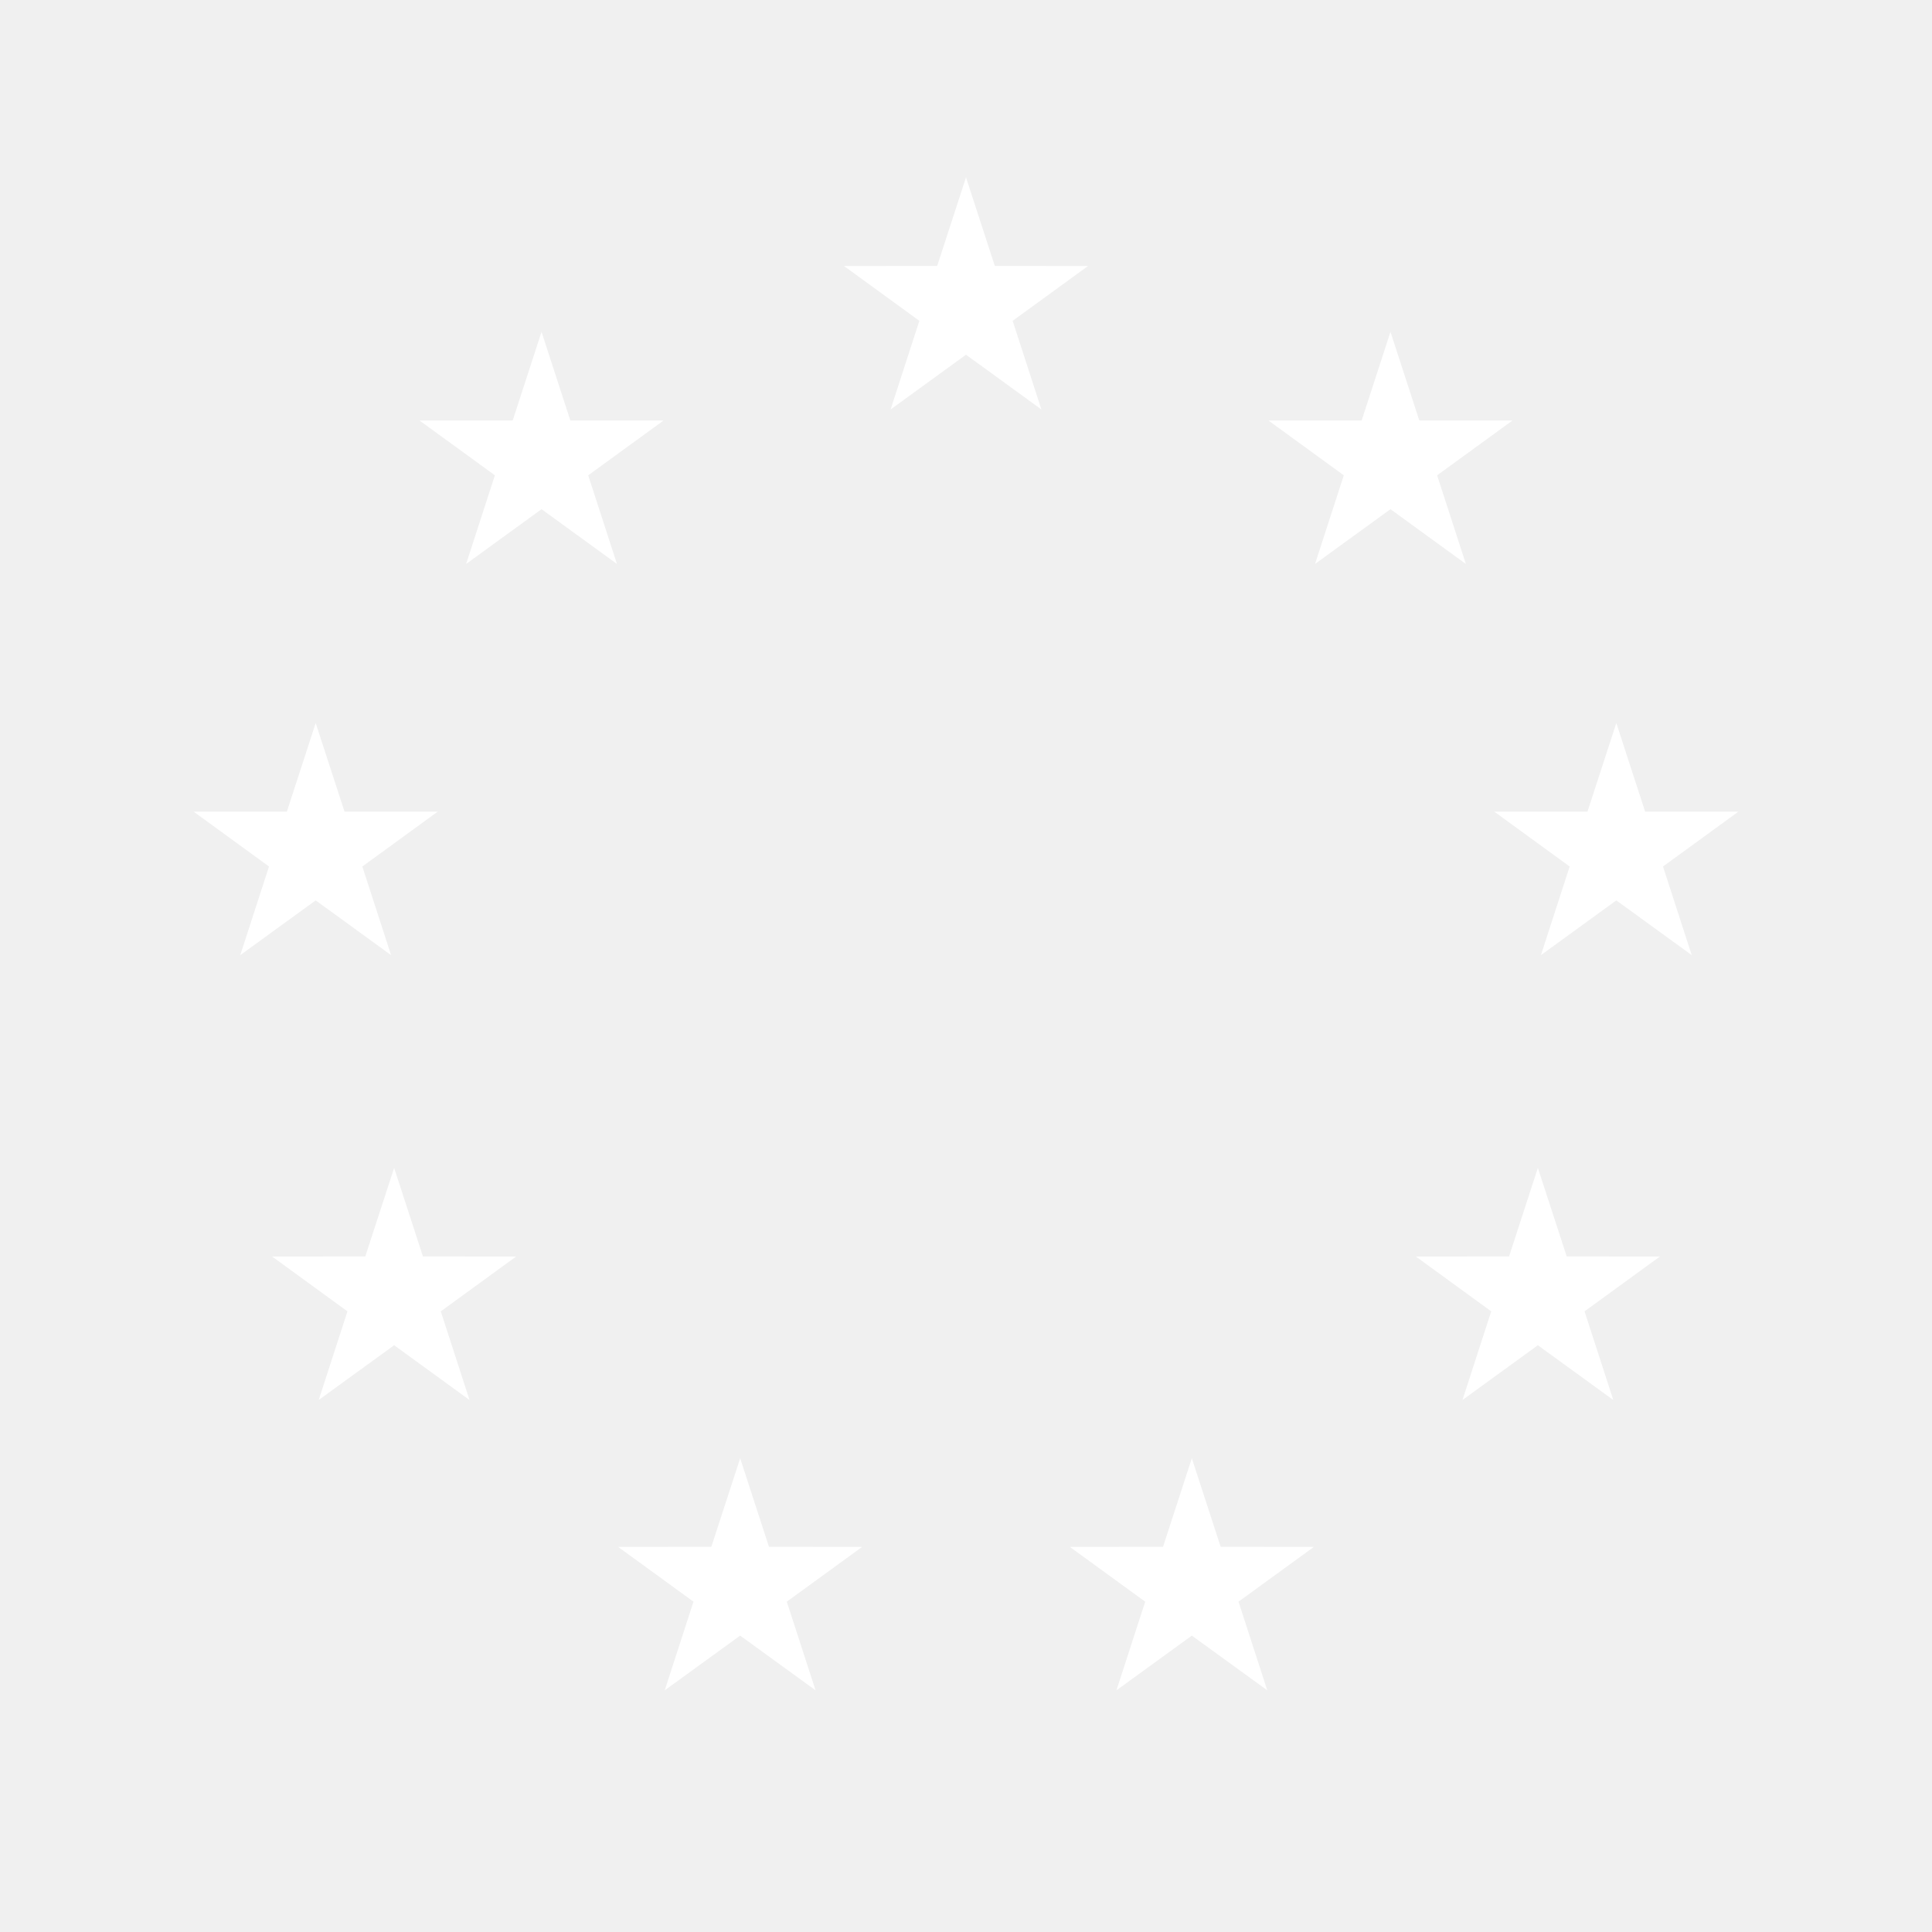
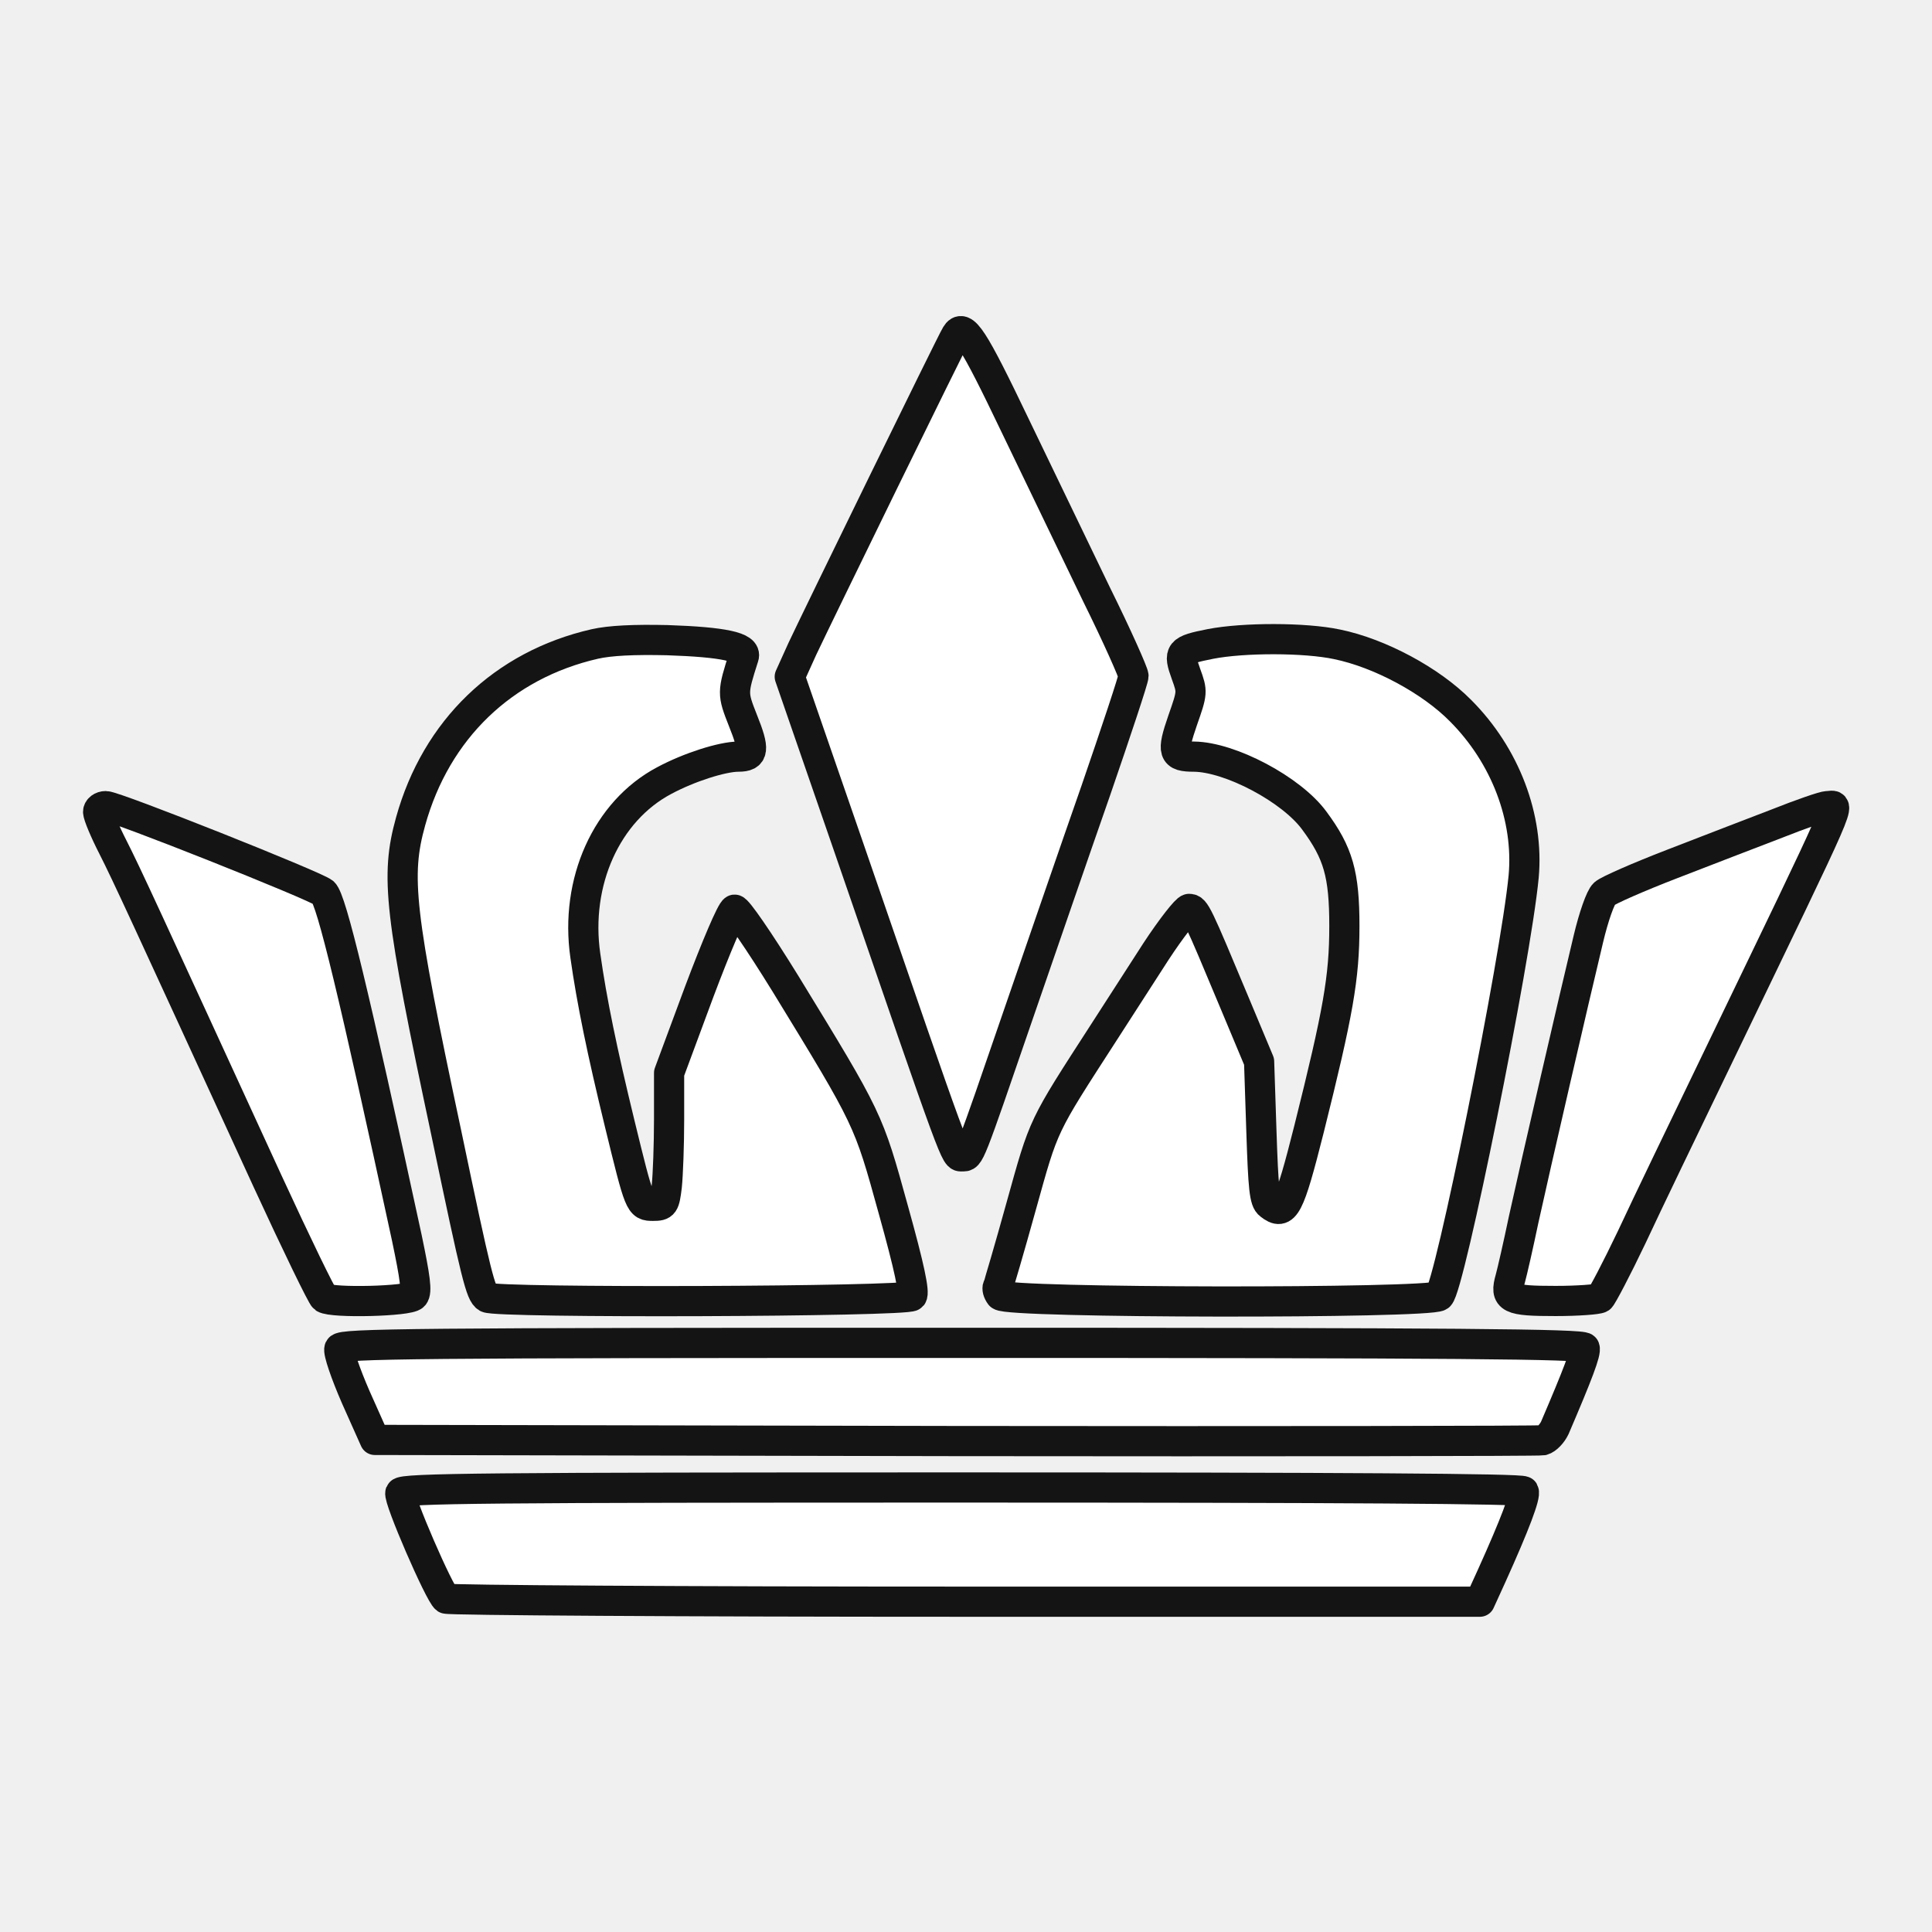
<svg xmlns="http://www.w3.org/2000/svg" viewBox="0 0 512 512">
-   <g fill="#fff">
-     <polygon points="256.00,47.00 263.64,70.48 288.34,70.49 268.36,85.02 275.98,108.51 256.00,94.00 236.02,108.51 243.64,85.02 223.66,70.49 248.36,70.48" />
-     <polygon points="368.49,87.94 376.13,111.43 400.82,111.44 380.85,125.96 388.47,149.45 368.49,134.94 348.50,149.45 356.12,125.96 336.15,111.44 360.85,111.43" />
-     <polygon points="428.34,191.61 435.98,215.09 460.68,215.10 440.71,229.63 448.33,253.12 428.34,238.61 408.36,253.12 415.98,229.63 396.01,215.10 420.70,215.09" />
-     <polygon points="407.55,309.50 415.20,332.98 439.89,332.99 419.92,347.52 427.54,371.01 407.55,356.50 387.57,371.01 395.19,347.52 375.22,332.99 399.91,332.98" />
-     <polygon points="315.85,386.45 323.49,409.93 348.19,409.94 328.22,424.46 335.84,447.95 315.85,433.45 295.87,447.95 303.49,424.46 283.52,409.94 308.21,409.93" />
-     <polygon points="196.15,386.45 203.79,409.93 228.48,409.94 208.51,424.46 216.13,447.95 196.15,433.45 176.16,447.95 183.78,424.46 163.81,409.94 188.51,409.93" />
-     <polygon points="104.45,309.50 112.09,332.98 136.78,332.99 116.81,347.52 124.43,371.01 104.45,356.50 84.46,371.01 92.08,347.52 72.11,332.99 96.80,332.98" />
-     <polygon points="83.66,191.61 91.30,215.09 115.99,215.10 96.02,229.63 103.64,253.12 83.66,238.61 63.67,253.12 71.29,229.63 51.32,215.10 76.02,215.09" />
-     <polygon points="143.51,87.94 151.15,111.43 175.85,111.44 155.88,125.96 163.50,149.45 143.51,134.94 123.53,149.45 131.15,125.96 111.18,111.44 135.87,111.43" />
+   <g transform="translate(26.000,87.535) scale(1.008772)">
+     <g transform="translate(0,334) scale(0.1,-0.1)" fill="#fff" stroke="#141414" stroke-width="79.304" stroke-linejoin="round">
+       <path d="M2254 3328 c-12 -19 -364 -740 -404 -825 l-33 -73 158 -457 c286 -831 276 -803 295 -803 20 0 15 -13 150 380 56 162 146 424 201 581 54 157 99 292 99 301 0 8 -43 105 -97 214 -53 110 -149 309 -214 444 -111 232 -136 270 -155 238z" />
+       <path d="M1305 2516 c-241 -55 -417 -225 -484 -466 -40 -144 -30 -237 94 -820 79 -378 90 -421 107 -431 23 -15 1104 -11 1116 4 7 9 -6 73 -49 227 -66 239 -64 235 -283 593 -71 115 -127 196 -134 195 -8 -2 -49 -99 -93 -216 l-79 -213 0 -122 c0 -67 -3 -146 -6 -175 -6 -49 -8 -52 -36 -52 -35 0 -35 0 -88 217 -46 189 -73 320 -90 440 -28 194 56 380 207 460 65 35 153 63 195 63 41 0 43 18 12 95 -28 71 -28 73 2 167 9 26 -53 39 -201 44 -88 2 -150 -1 -190 -10z" />
+       <path d="M2922 2516 c-81 -16 -85 -21 -64 -79 17 -47 17 -48 -9 -122 -29 -84 -25 -95 30 -95 95 -1 256 -86 316 -168 63 -85 79 -141 79 -277 0 -136 -16 -226 -93 -534 -52 -206 -64 -229 -103 -198 -14 10 -17 43 -22 194 l-6 182 -64 153 c-99 237 -104 248 -120 248 -7 0 -47 -51 -87 -112 -40 -62 -101 -157 -136 -211 -164 -254 -157 -239 -218 -458 -31 -112 -59 -207 -61 -211 -3 -5 0 -15 6 -23 17 -21 1126 -22 1153 -2 27 21 201 882 222 1102 14 154 -48 318 -166 436 -78 79 -212 151 -324 174 -84 18 -246 18 -333 1z" />
+       <path d="M0 2075 c0 -9 17 -50 39 -93 37 -73 80 -167 406 -877 76 -165 143 -303 149 -307 21 -14 223 -9 235 6 9 10 4 47 -18 152 -139 643 -198 888 -219 907 -22 18 -547 227 -572 227 -11 0 -20 -7 -20 -15z" />
+       <path d="M4410 2044 c-63 -24 -187 -72 -275 -106 -88 -34 -168 -69 -178 -78 -10 -9 -28 -60 -42 -119 -37 -154 -140 -600 -170 -737 -14 -67 -30 -137 -35 -155 -15 -53 -3 -59 119 -59 58 0 111 4 117 8 5 4 43 76 83 160 39 84 140 293 223 465 348 722 324 667 291 667 -10 0 -70 -21 -133 -46z" />
+       <path d="M634 665 c-4 -8 16 -66 43 -128 l50 -112 1524 -3 c838 -1 1533 0 1544 2 11 3 25 18 32 33 60 140 83 200 78 210 -3 10 -338 13 -1635 13 -1443 0 -1631 -2 -1636 -15z" />
+       <path d="M794 286 c-6 -15 103 -266 120 -278 6 -4 620 -8 1363 -8 l1353 0 31 68 c61 135 90 212 84 222 -4 7 -475 10 -1476 10 -1246 0 -1470 -2 -1475 -14z" />
+     </g>
  </g>
</svg>
